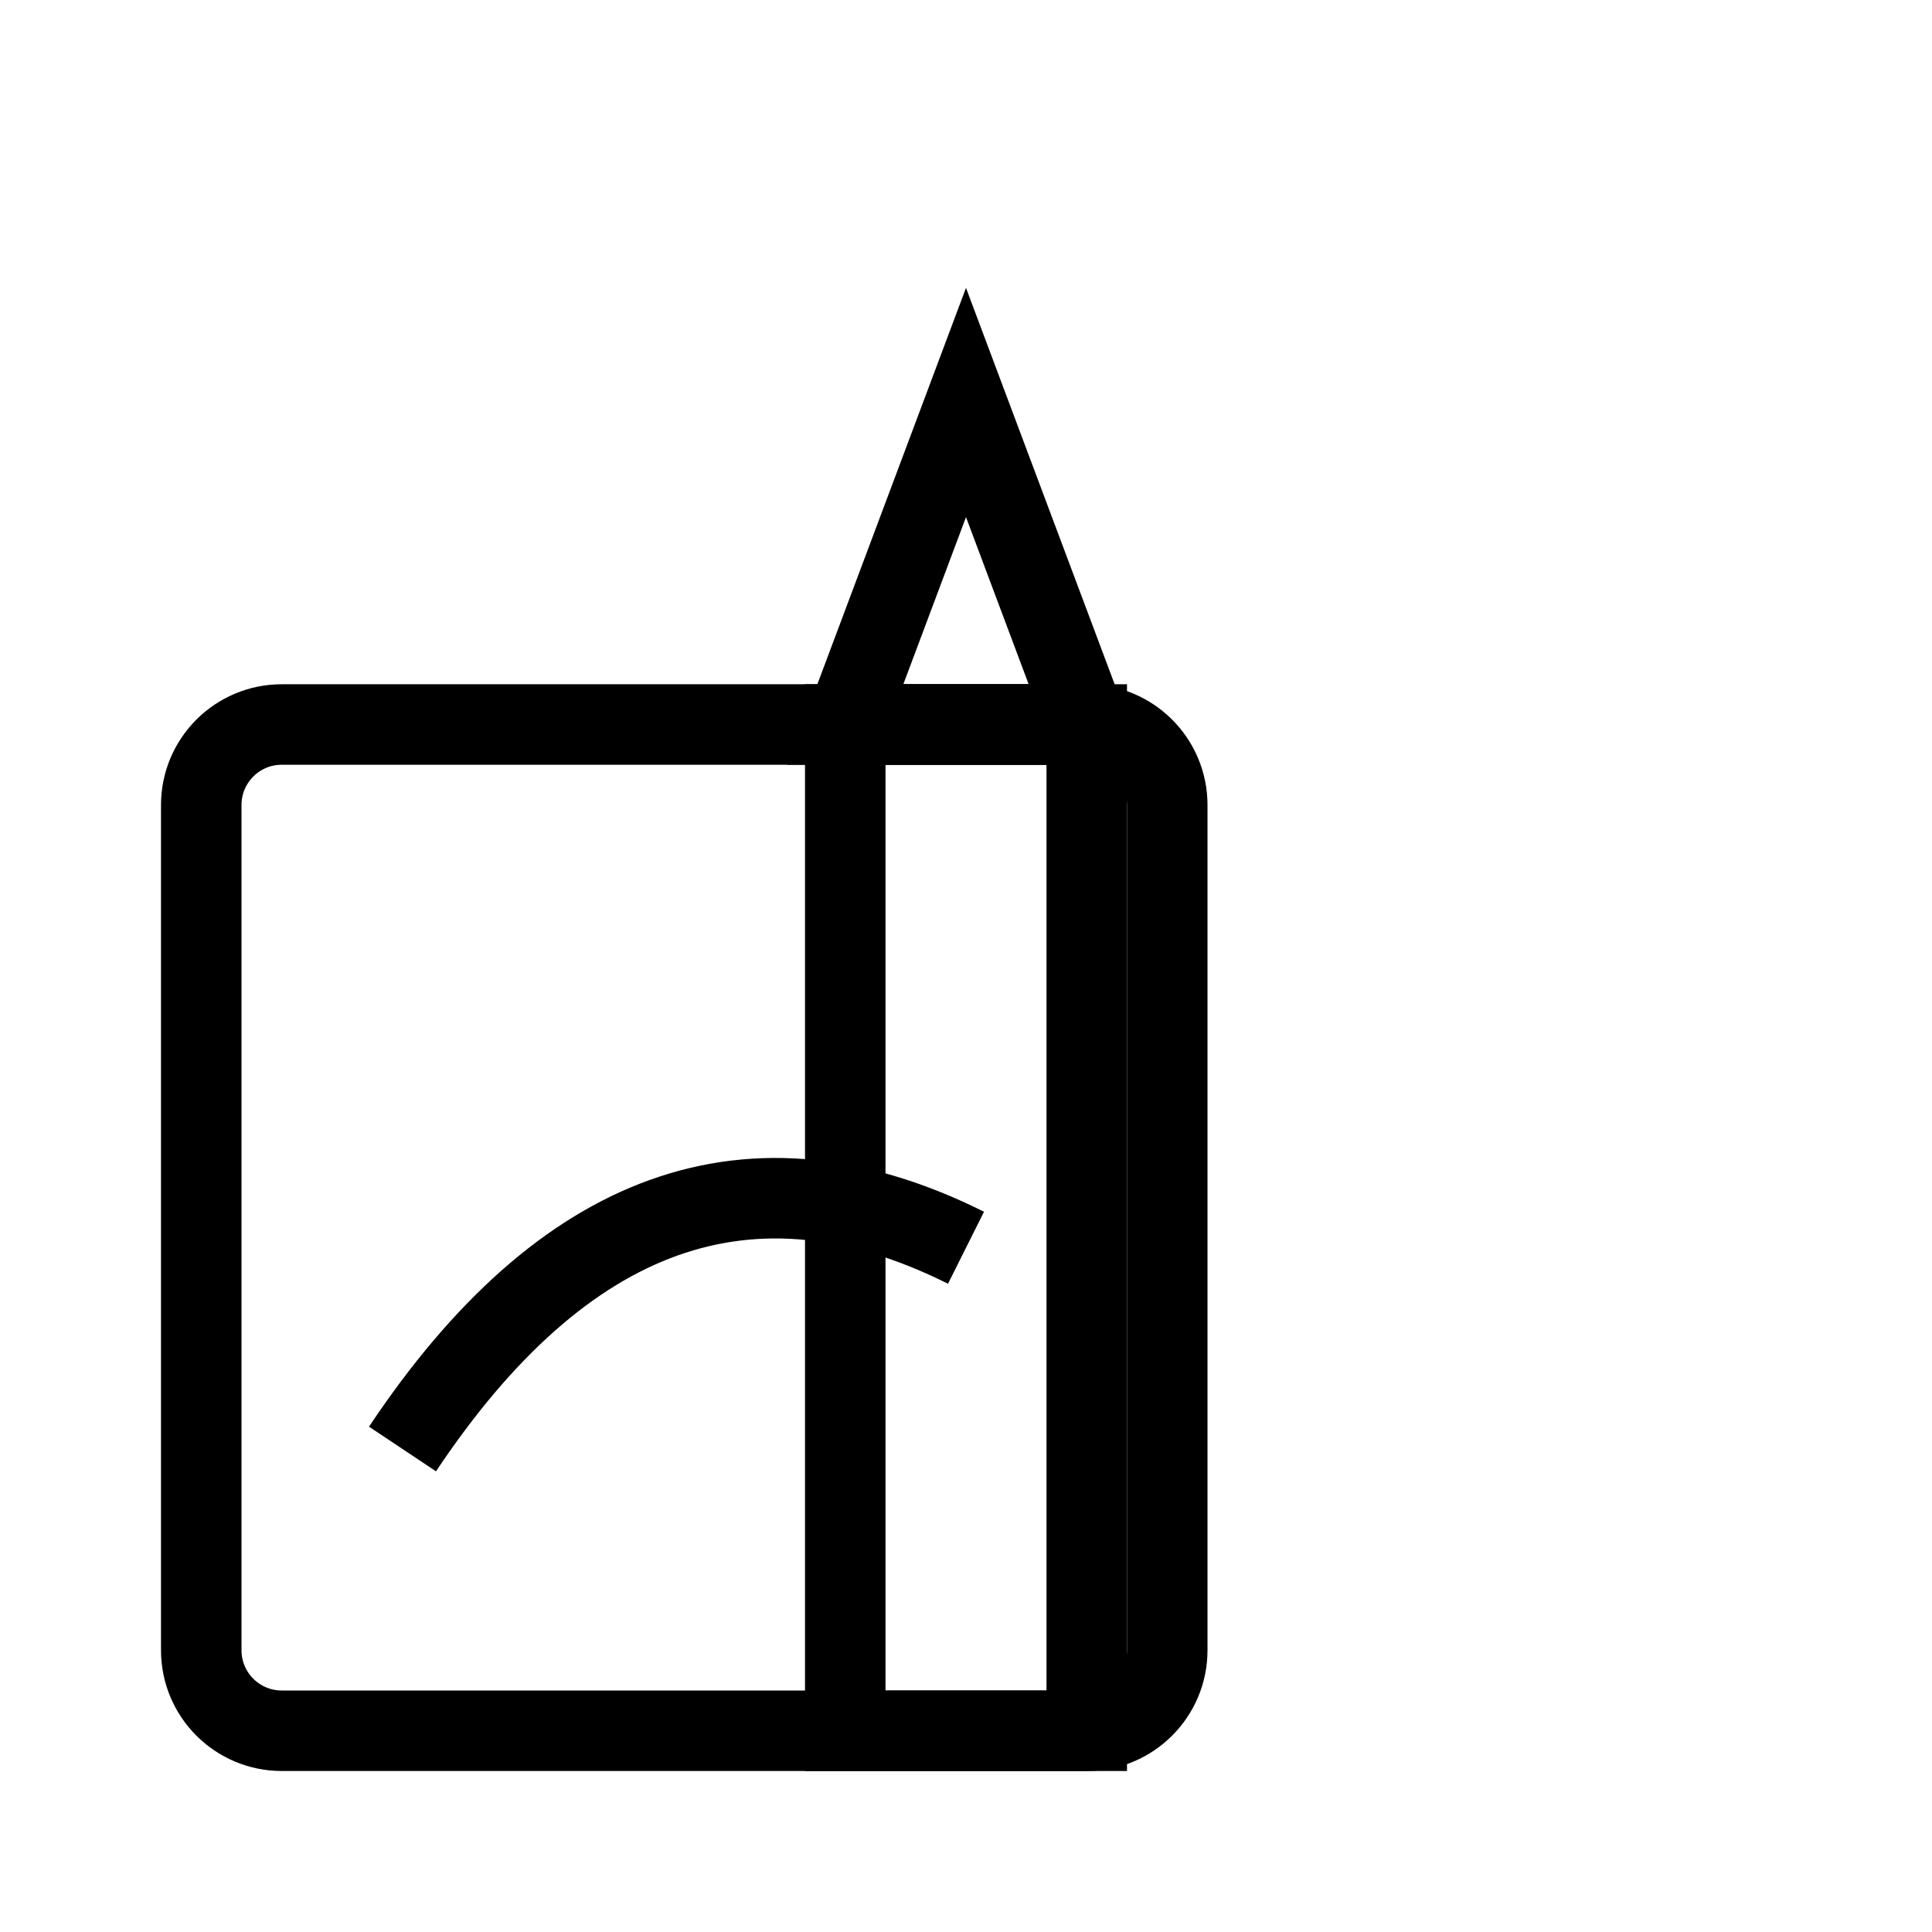
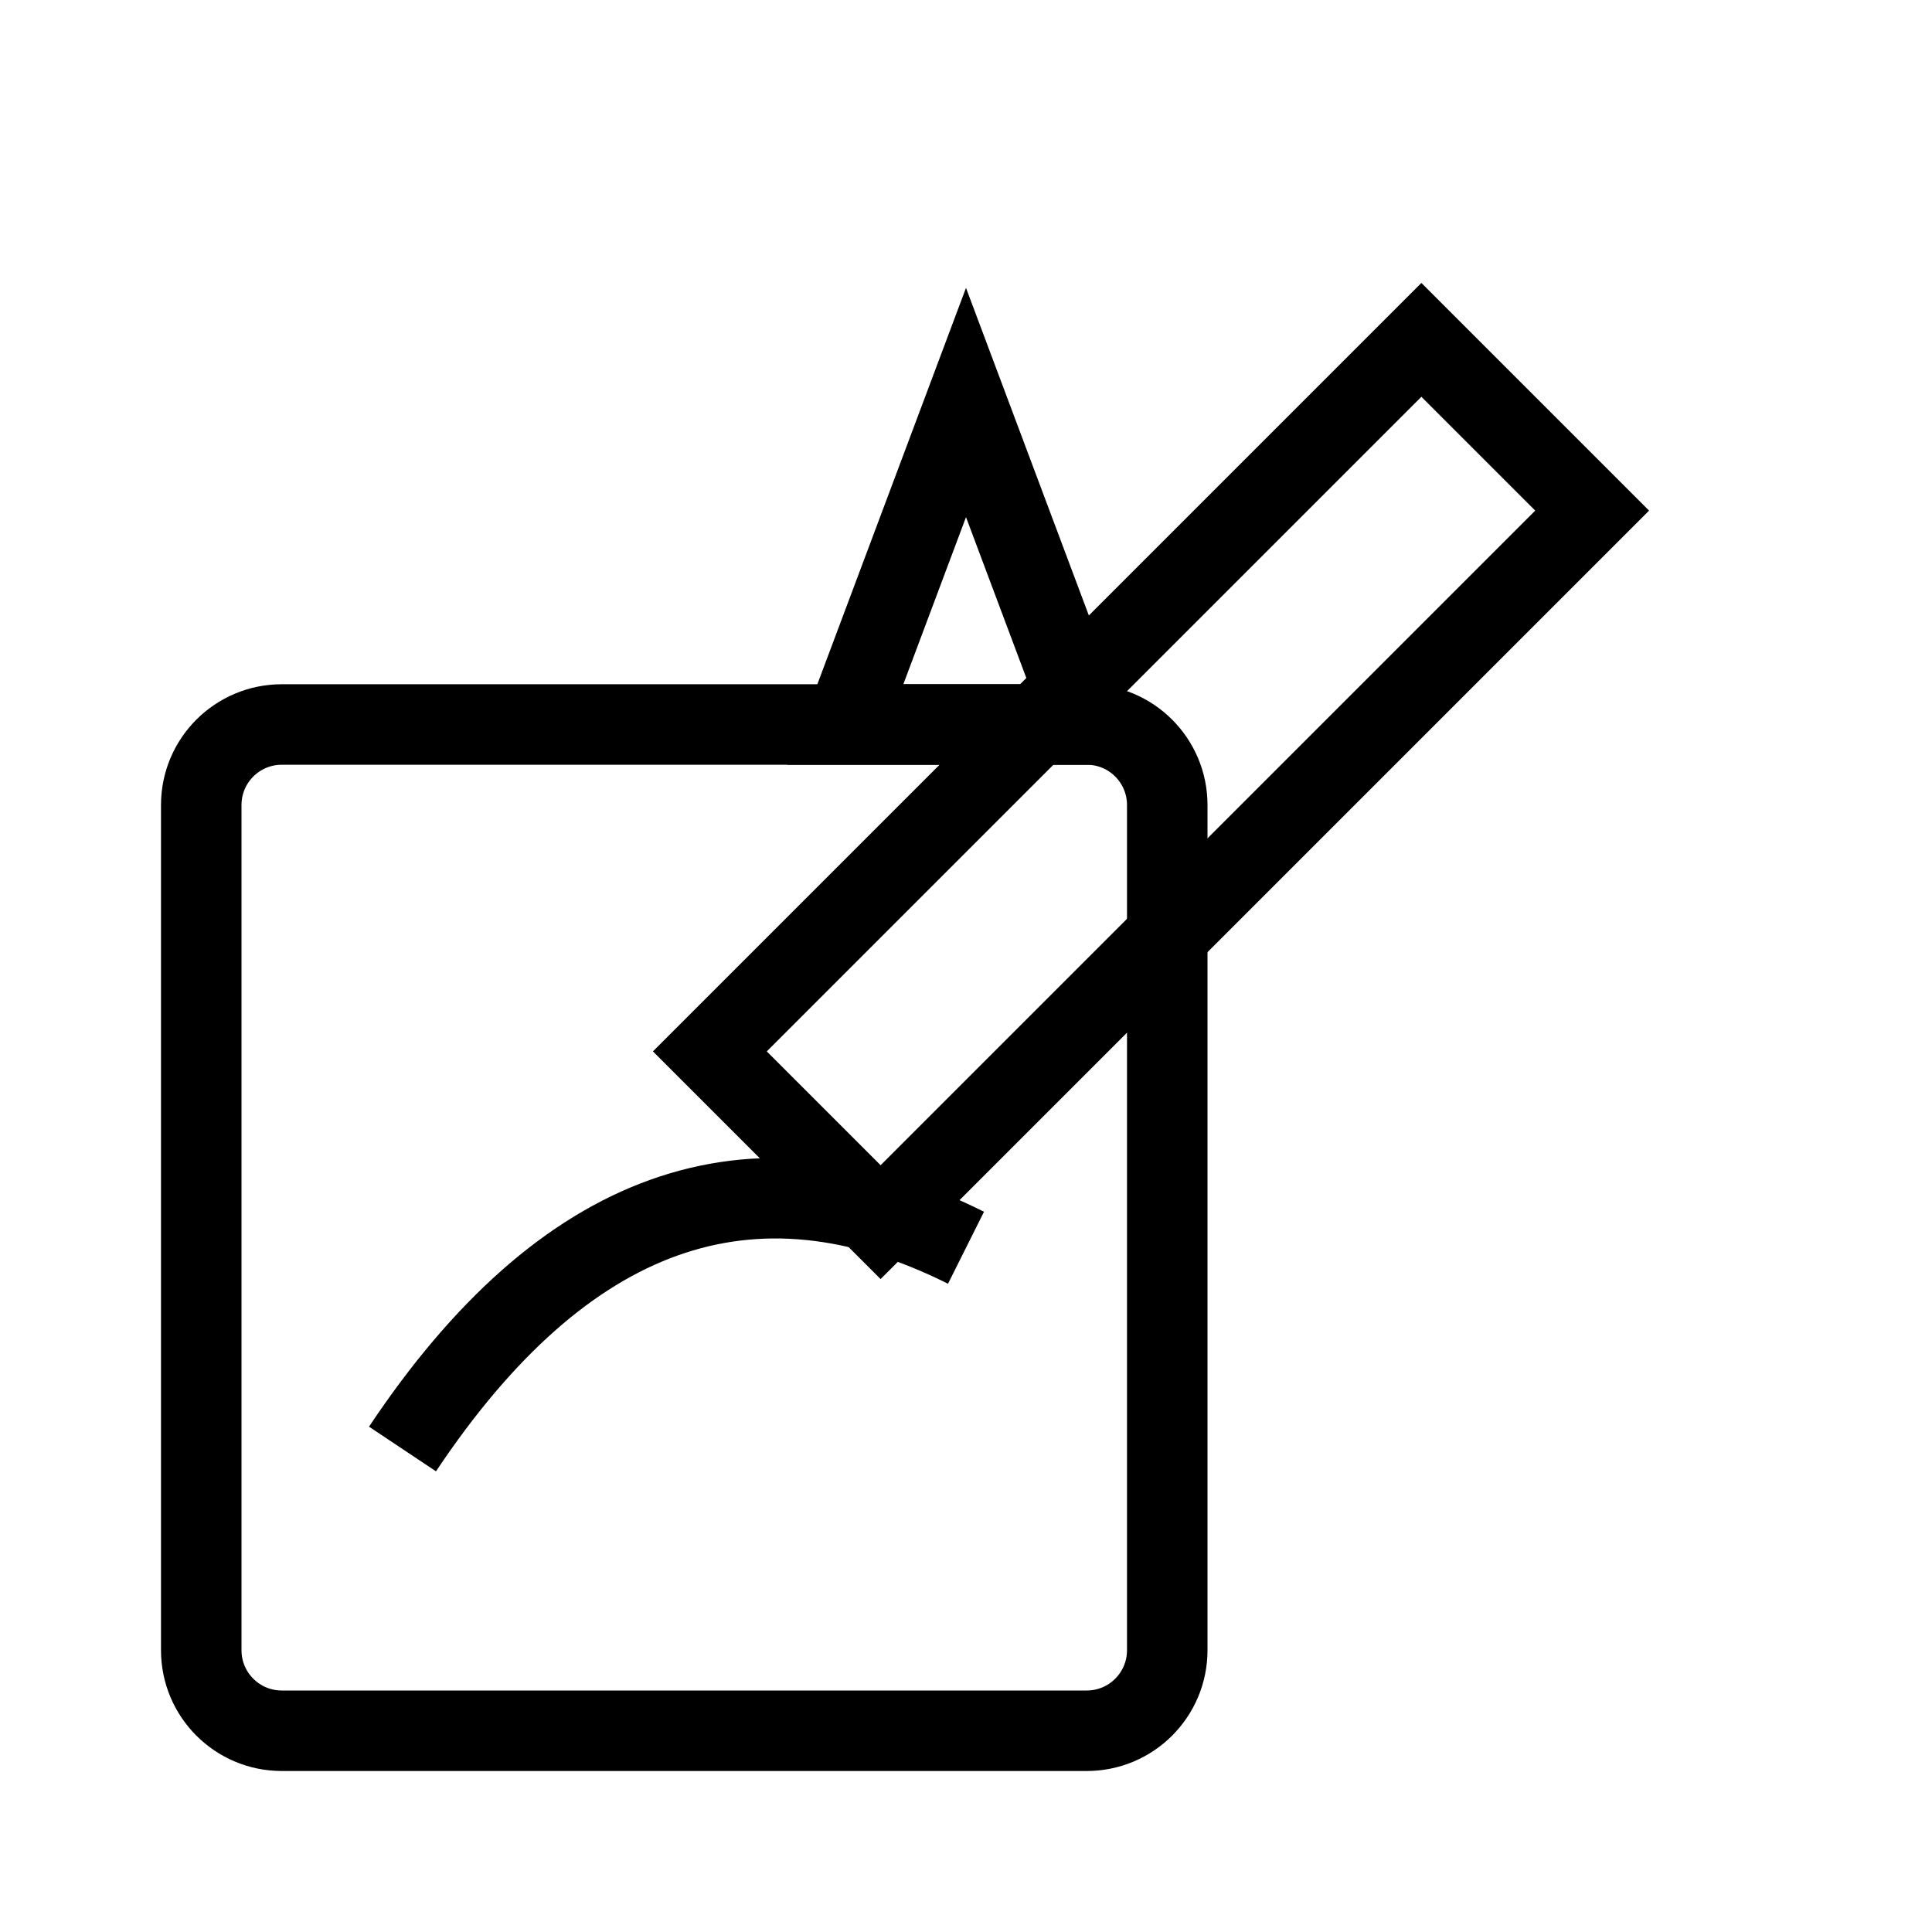
<svg xmlns="http://www.w3.org/2000/svg" width="24" height="24" viewBox="0 0 24 24" fill="none" stroke="currentColor" stroke-width="1" stroke-linecap="butt" stroke-linejoin="miter">
  <path d="M3.5 9H13.5A1 1 0 0 1 14.5 10V20.5A1 1 0 0 1 13.5 21.5H3.5A1 1 0 0 1 2.5 20.5V10A1 1 0 0 1 3.5 9Z" />
  <path d="M5 18Q8 13.5 12 15.5" />
-   <path d="M10.5 9H13.5V21.5H10.5Z" />
+   <path d="M10.939 15.182 8.818 13.061 17.657 4.222 19.778 6.343 10.939 15.182Z" />
  <path d="M10.5 9L12 5L13.5 9Z" />
</svg>
